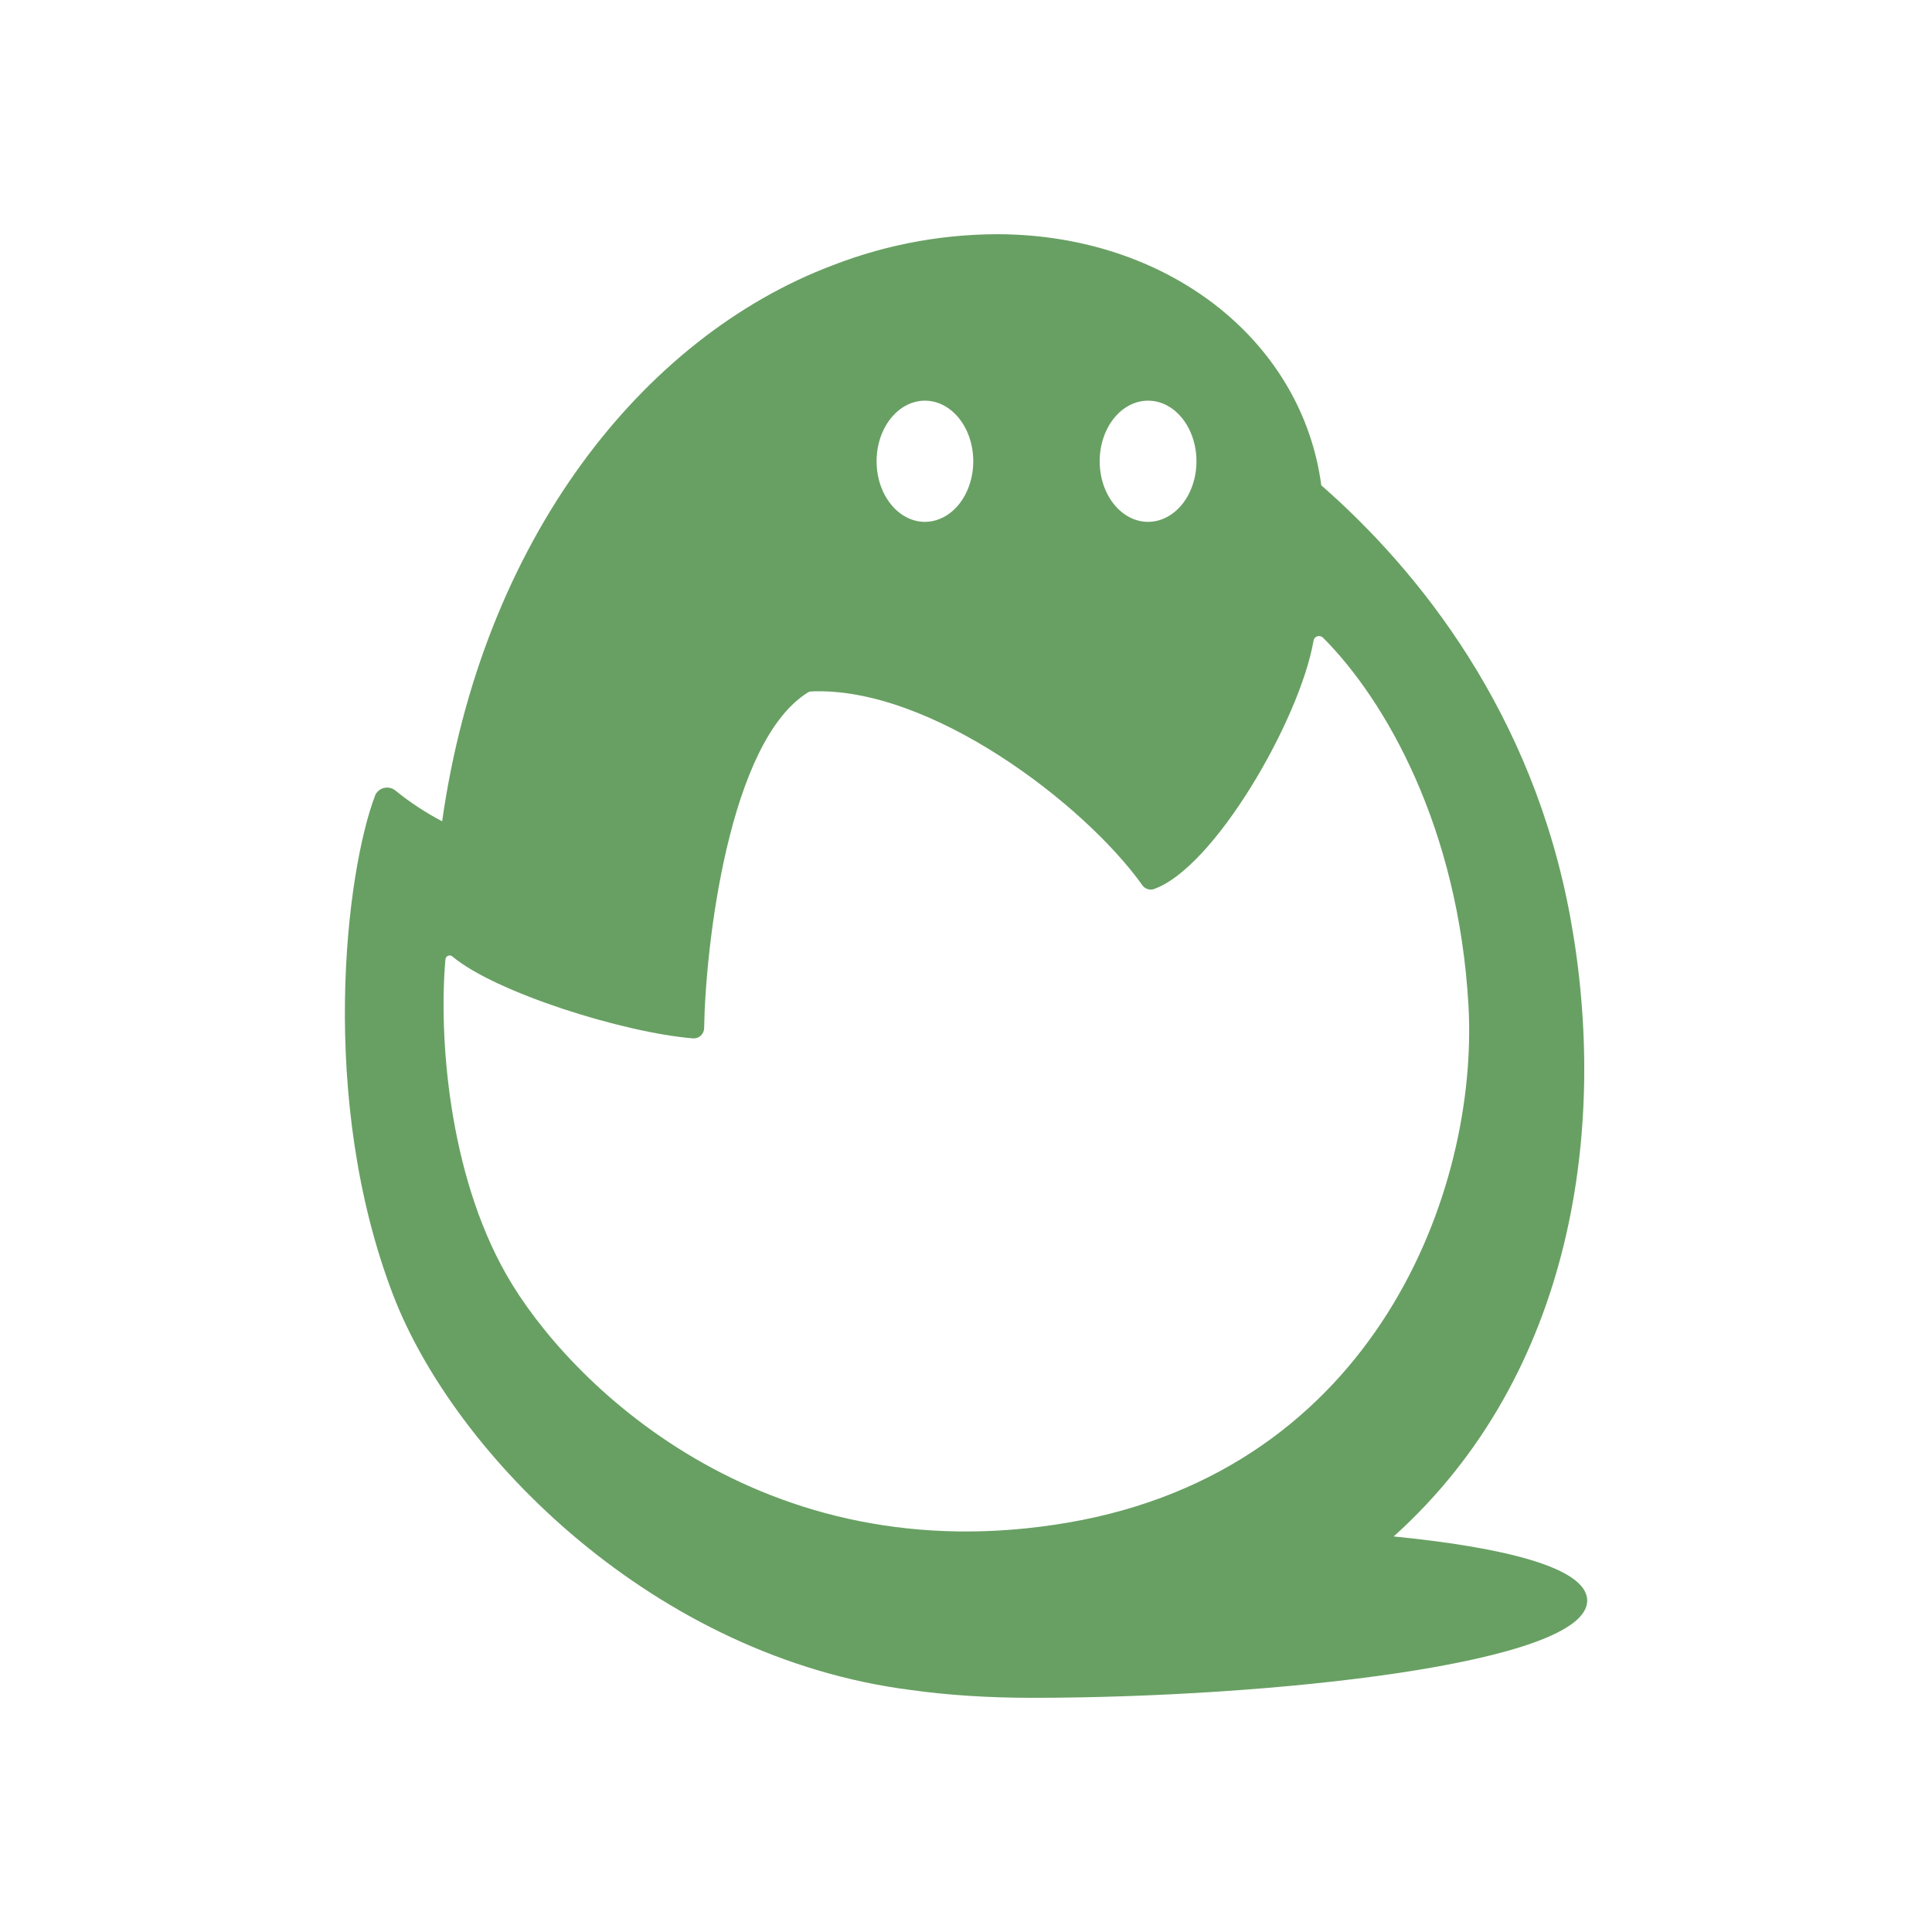
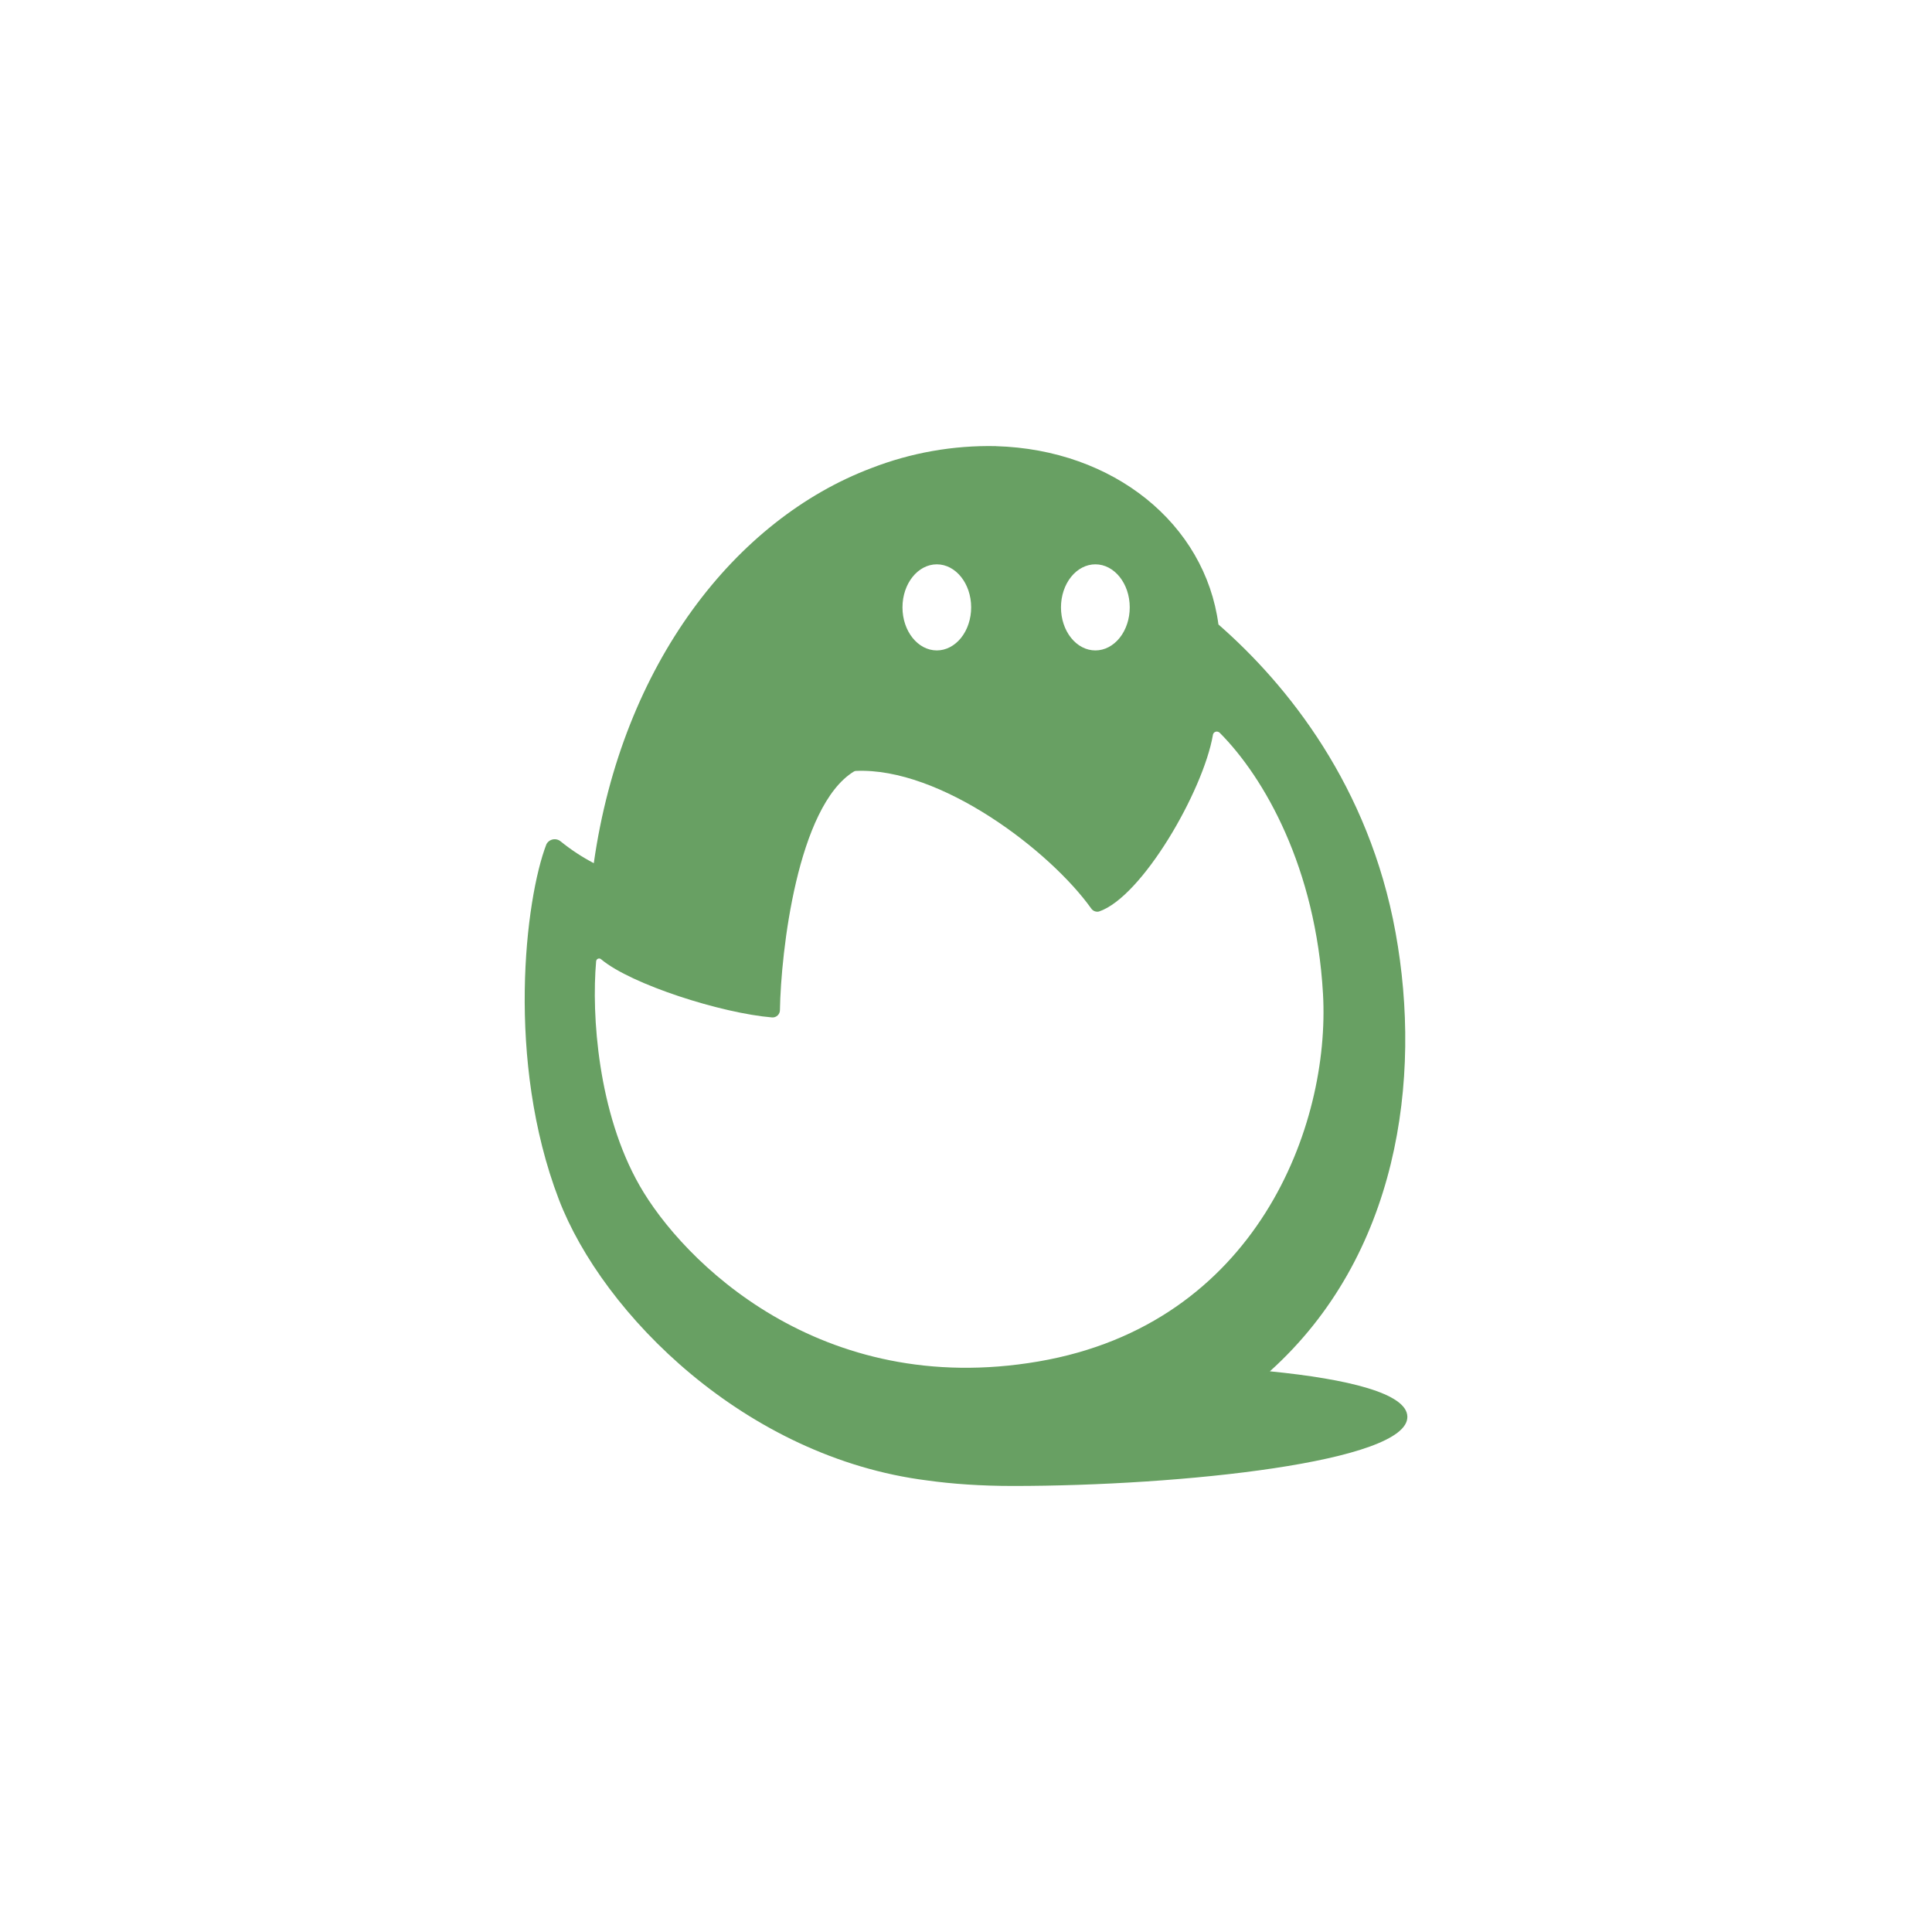
- <svg xmlns="http://www.w3.org/2000/svg" width="48" height="48" viewBox="-3.84 -3.84 31.68 31.68">
+ <svg xmlns="http://www.w3.org/2000/svg" width="48" height="48" viewBox="-10.294 -10.294 44.588 44.588">
  <style>
        @keyframes popup {
            0% {
                opacity: 0;
                transform: scale(0);
            }
-             50% {
-                 transform: scale(1.2);
-             }
-             70% {
-                 transform: scale(0.9);
-             }
-             85% {
-                 transform: scale(1.05);
-             }
            100% {
                opacity: 1;
                transform: scale(1);
            }
        }
-         @keyframes float {
-             0%, 100% {
-                 filter: drop-shadow(0 0 8px rgba(104, 160, 99, 0.3));
-             }
-             25% {
-                 filter: drop-shadow(0 0 12px rgba(104, 160, 99, 0.5));
-             }
-             50% {
-                 filter: drop-shadow(0 0 15px rgba(104, 160, 99, 0.6));
-             }
-             75% {
-                 filter: drop-shadow(0 0 12px rgba(104, 160, 99, 0.5));
-             }
+         @keyframes shake {
+             0%, 100% { transform: translate(0, 0) rotate(0deg); }
+             10% { transform: translate(-2px, -2px) rotate(-1deg); }
+             20% { transform: translate(2px, 2px) rotate(1deg); }
+             30% { transform: translate(-2px, 2px) rotate(-1deg); }
+             40% { transform: translate(2px, -2px) rotate(1deg); }
+             50% { transform: translate(-1px, 1px) rotate(-0.5deg); }
+             60% { transform: translate(1px, -1px) rotate(0.5deg); }
+             70% { transform: translate(-2px, 0) rotate(-1deg); }
+             80% { transform: translate(2px, 0) rotate(1deg); }
+             90% { transform: translate(-1px, -1px) rotate(-0.5deg); }
        }
        #denodeploy-logo {
-             animation: popup 0.6s cubic-bezier(0.68, -0.55, 0.265, 1.55) forwards, float 3s ease-in-out 0.6s infinite;
-             transform-origin: center;
+             animation: popup 0.6s cubic-bezier(0.68, -0.55, 0.265, 1.55) forwards;
+         }
+         #denodeploy-logo:hover {
+             animation: shake 0.5s ease-in-out infinite;
        }
    </style>
  <g id="denodeploy-logo">
-     <path d="M12.69.002A7.5 7.5 0 0 0 9.814.51C6.69 1.69 4.064 5.018 3.41 9.627a4.6 4.6 0 0 1-.76-.499.216.216 0 0 0-.334.063c-.487 1.26-.94 4.988.287 8.195 1.012 2.644 4.302 5.957 8.503 6.487.572.08 1.234.127 1.98.127 3.88 0 9.124-.555 9.1-1.6-.01-.537-1.373-.868-3.173-1.046 2.956-2.66 3.519-6.732 2.9-10.13-.613-3.372-2.488-5.708-4.087-7.106C17.517 1.796 15.407.08 12.69.003M11.326 2.73a.793.993 0 0 1 .793.993.793.993 0 0 1-.793.994.793.993 0 0 1-.792-.994.793.993 0 0 1 .792-.993m3.66 0a.793.993 0 0 1 .793.993.793.993 0 0 1-.793.994.793.993 0 0 1-.794-.994.793.993 0 0 1 .794-.993m2.798 3.86a.1.1 0 0 1 .07.026c1.03 1.033 2.22 3.117 2.385 6.027.172 3.035-1.532 7.622-6.568 8.484-5.037.863-8.214-2.32-9.206-4.063-.957-1.676-1.111-3.929-1.001-5.173a.07.07 0 0 1 .045-.06.07.07 0 0 1 .074.017c.695.58 2.778 1.243 3.943 1.339a.17.17 0 0 0 .18-.172c.022-1.336.401-4.7 1.706-5.503a.1.1 0 0 1 .044-.014c1.956-.09 4.486 1.846 5.434 3.175a.17.17 0 0 0 .177.07c.993-.33 2.406-2.779 2.631-4.073a.09.09 0 0 1 .086-.08" fill="#68A063" />
+     <path fill="#68A063" d="M12.69.002A7.5 7.5 0 0 0 9.814.51C6.69 1.69 4.064 5.018 3.41 9.627a4.6 4.6 0 0 1-.76-.499.216.216 0 0 0-.334.063c-.487 1.26-.94 4.988.287 8.195 1.012 2.644 4.302 5.957 8.503 6.487.572.08 1.234.127 1.98.127 3.88 0 9.124-.555 9.1-1.6-.01-.537-1.373-.868-3.173-1.046 2.956-2.66 3.519-6.732 2.9-10.13-.613-3.372-2.488-5.708-4.087-7.106C17.517 1.796 15.407.08 12.69.003M11.326 2.73a.793.993 0 0 1 .793.993.793.993 0 0 1-.793.994.793.993 0 0 1-.792-.994.793.993 0 0 1 .792-.993m3.66 0a.793.993 0 0 1 .793.993.793.993 0 0 1-.793.994.793.993 0 0 1-.794-.994.793.993 0 0 1 .794-.993m2.798 3.86a.1.1 0 0 1 .07.026c1.03 1.033 2.22 3.117 2.385 6.027.172 3.035-1.532 7.622-6.568 8.484-5.037.863-8.214-2.32-9.206-4.063-.957-1.676-1.111-3.929-1.001-5.173a.07.07 0 0 1 .045-.06.07.07 0 0 1 .074.017c.695.58 2.778 1.243 3.943 1.339a.17.17 0 0 0 .18-.172c.022-1.336.401-4.7 1.706-5.503a.1.1 0 0 1 .044-.014c1.956-.09 4.486 1.846 5.434 3.175a.17.17 0 0 0 .177.07c.993-.33 2.406-2.779 2.631-4.073a.09.09 0 0 1 .086-.08" />
  </g>
</svg>
